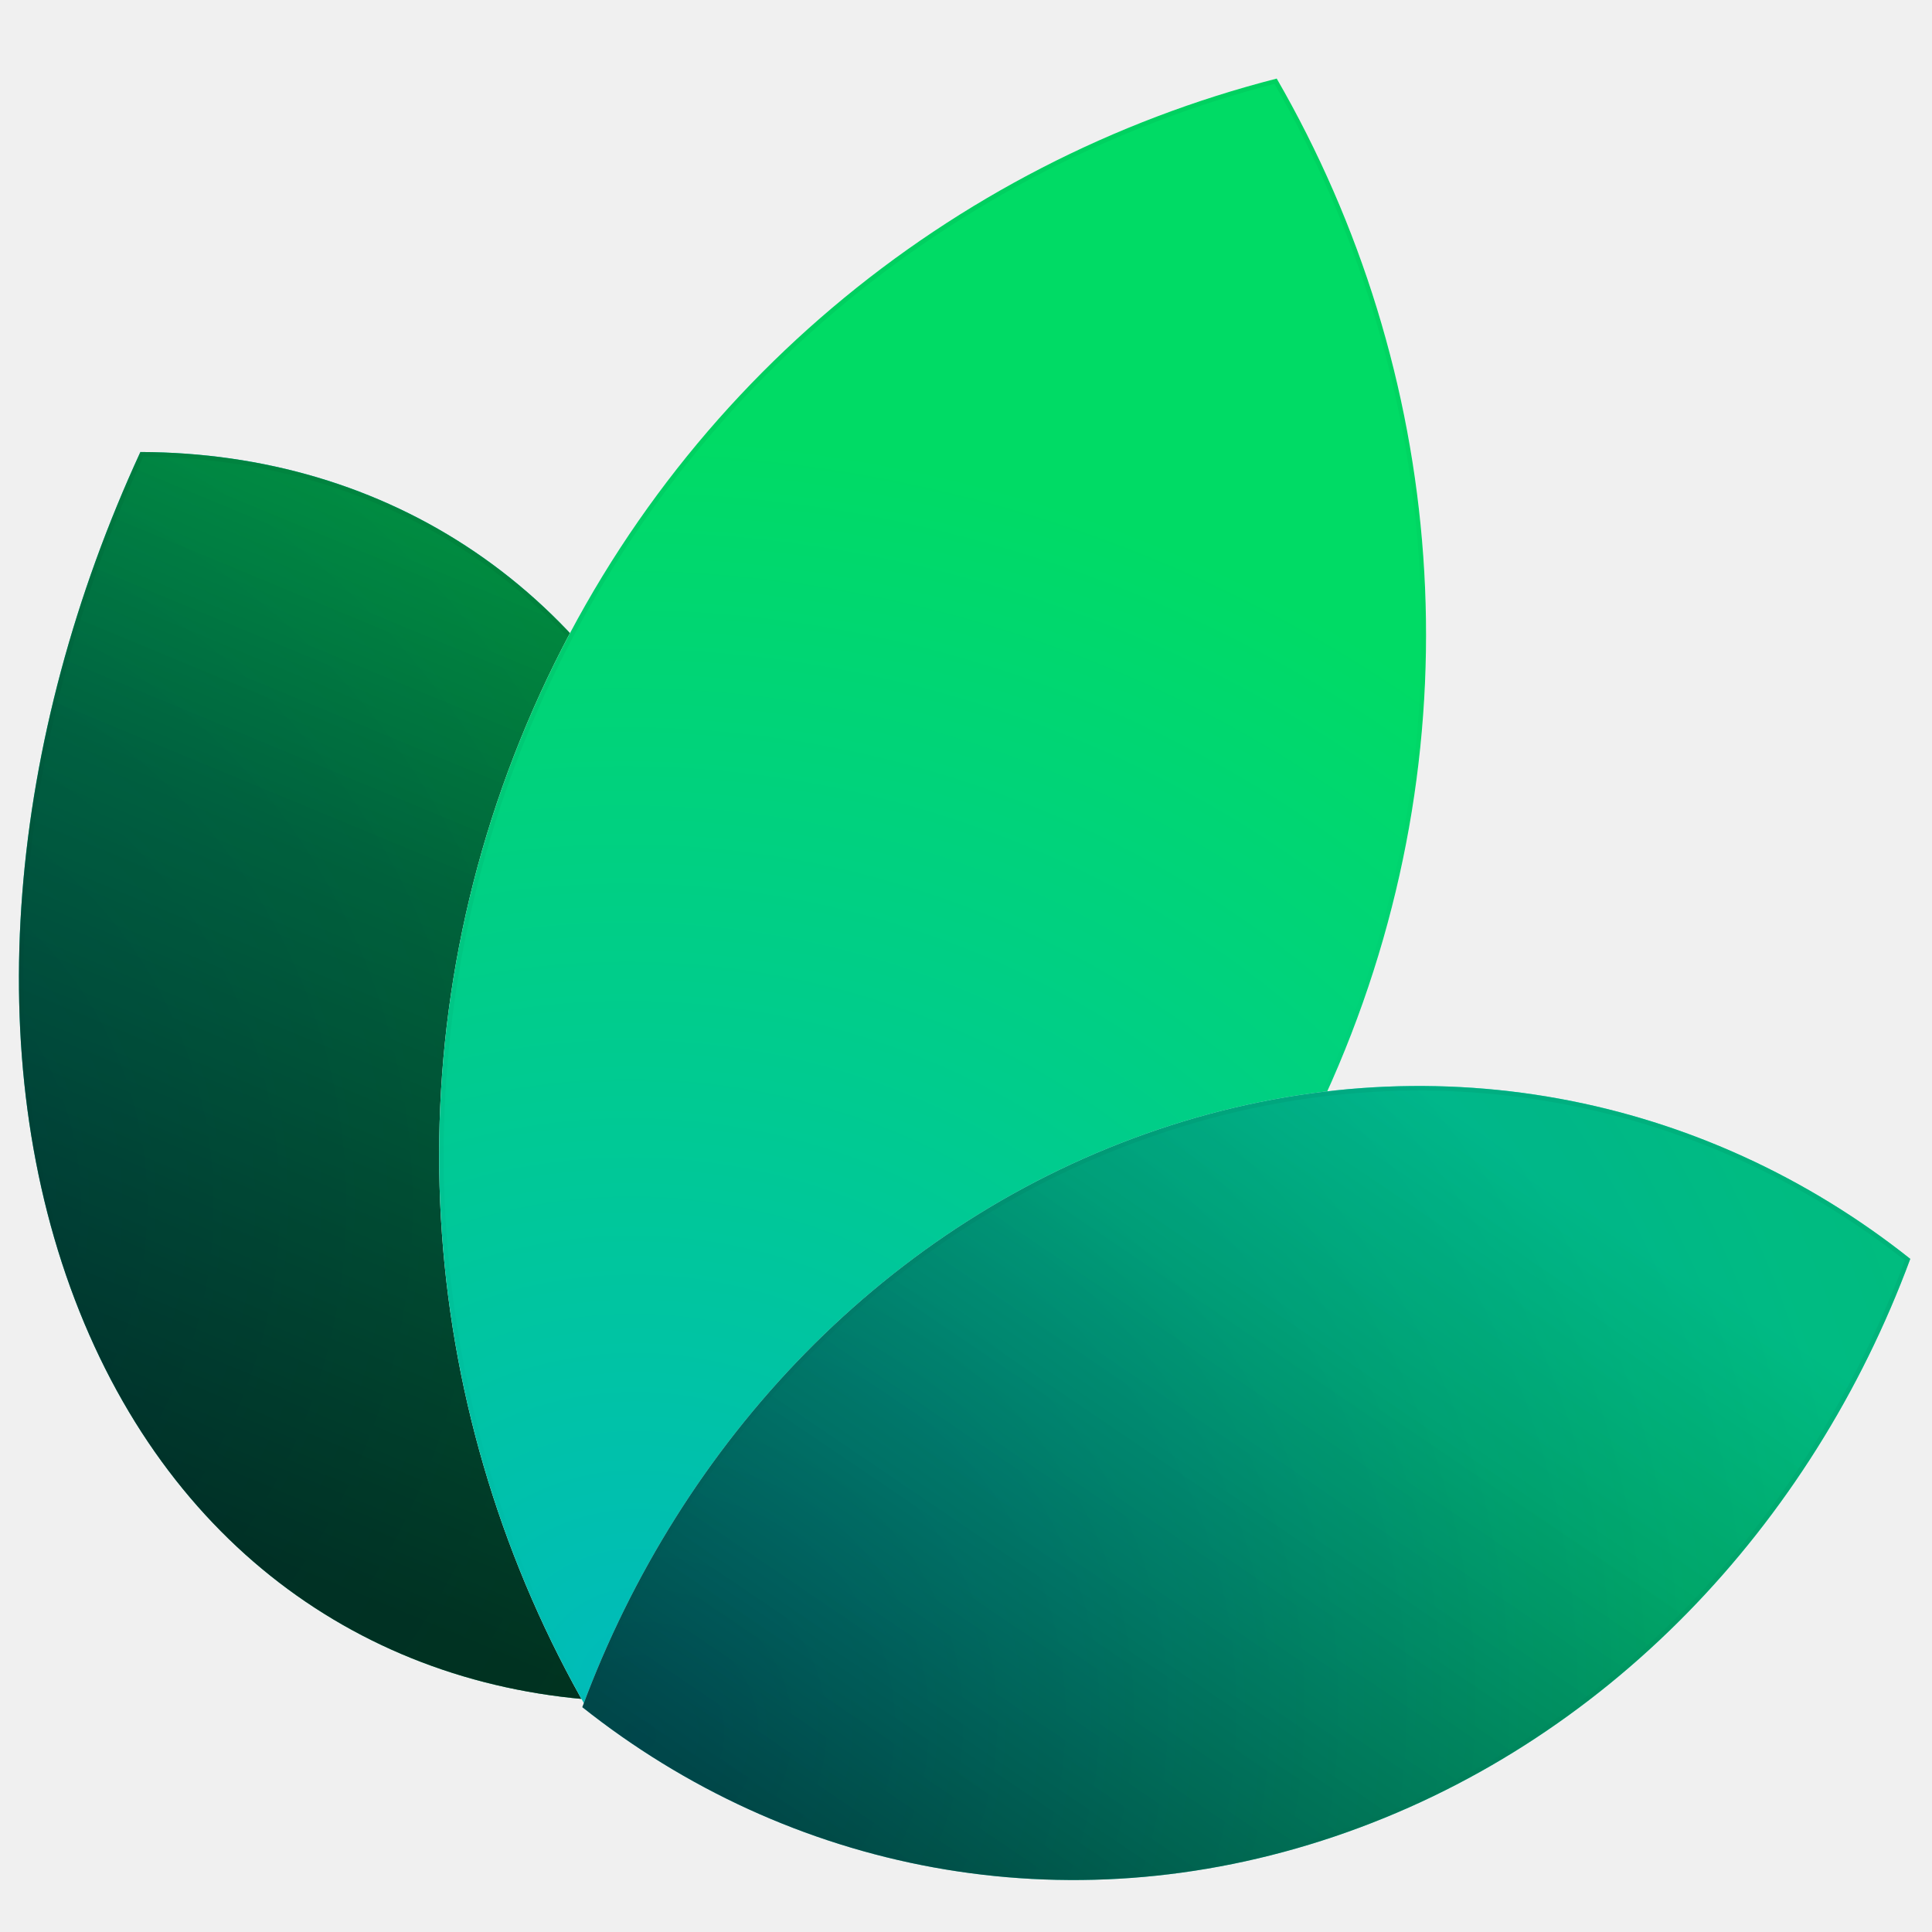
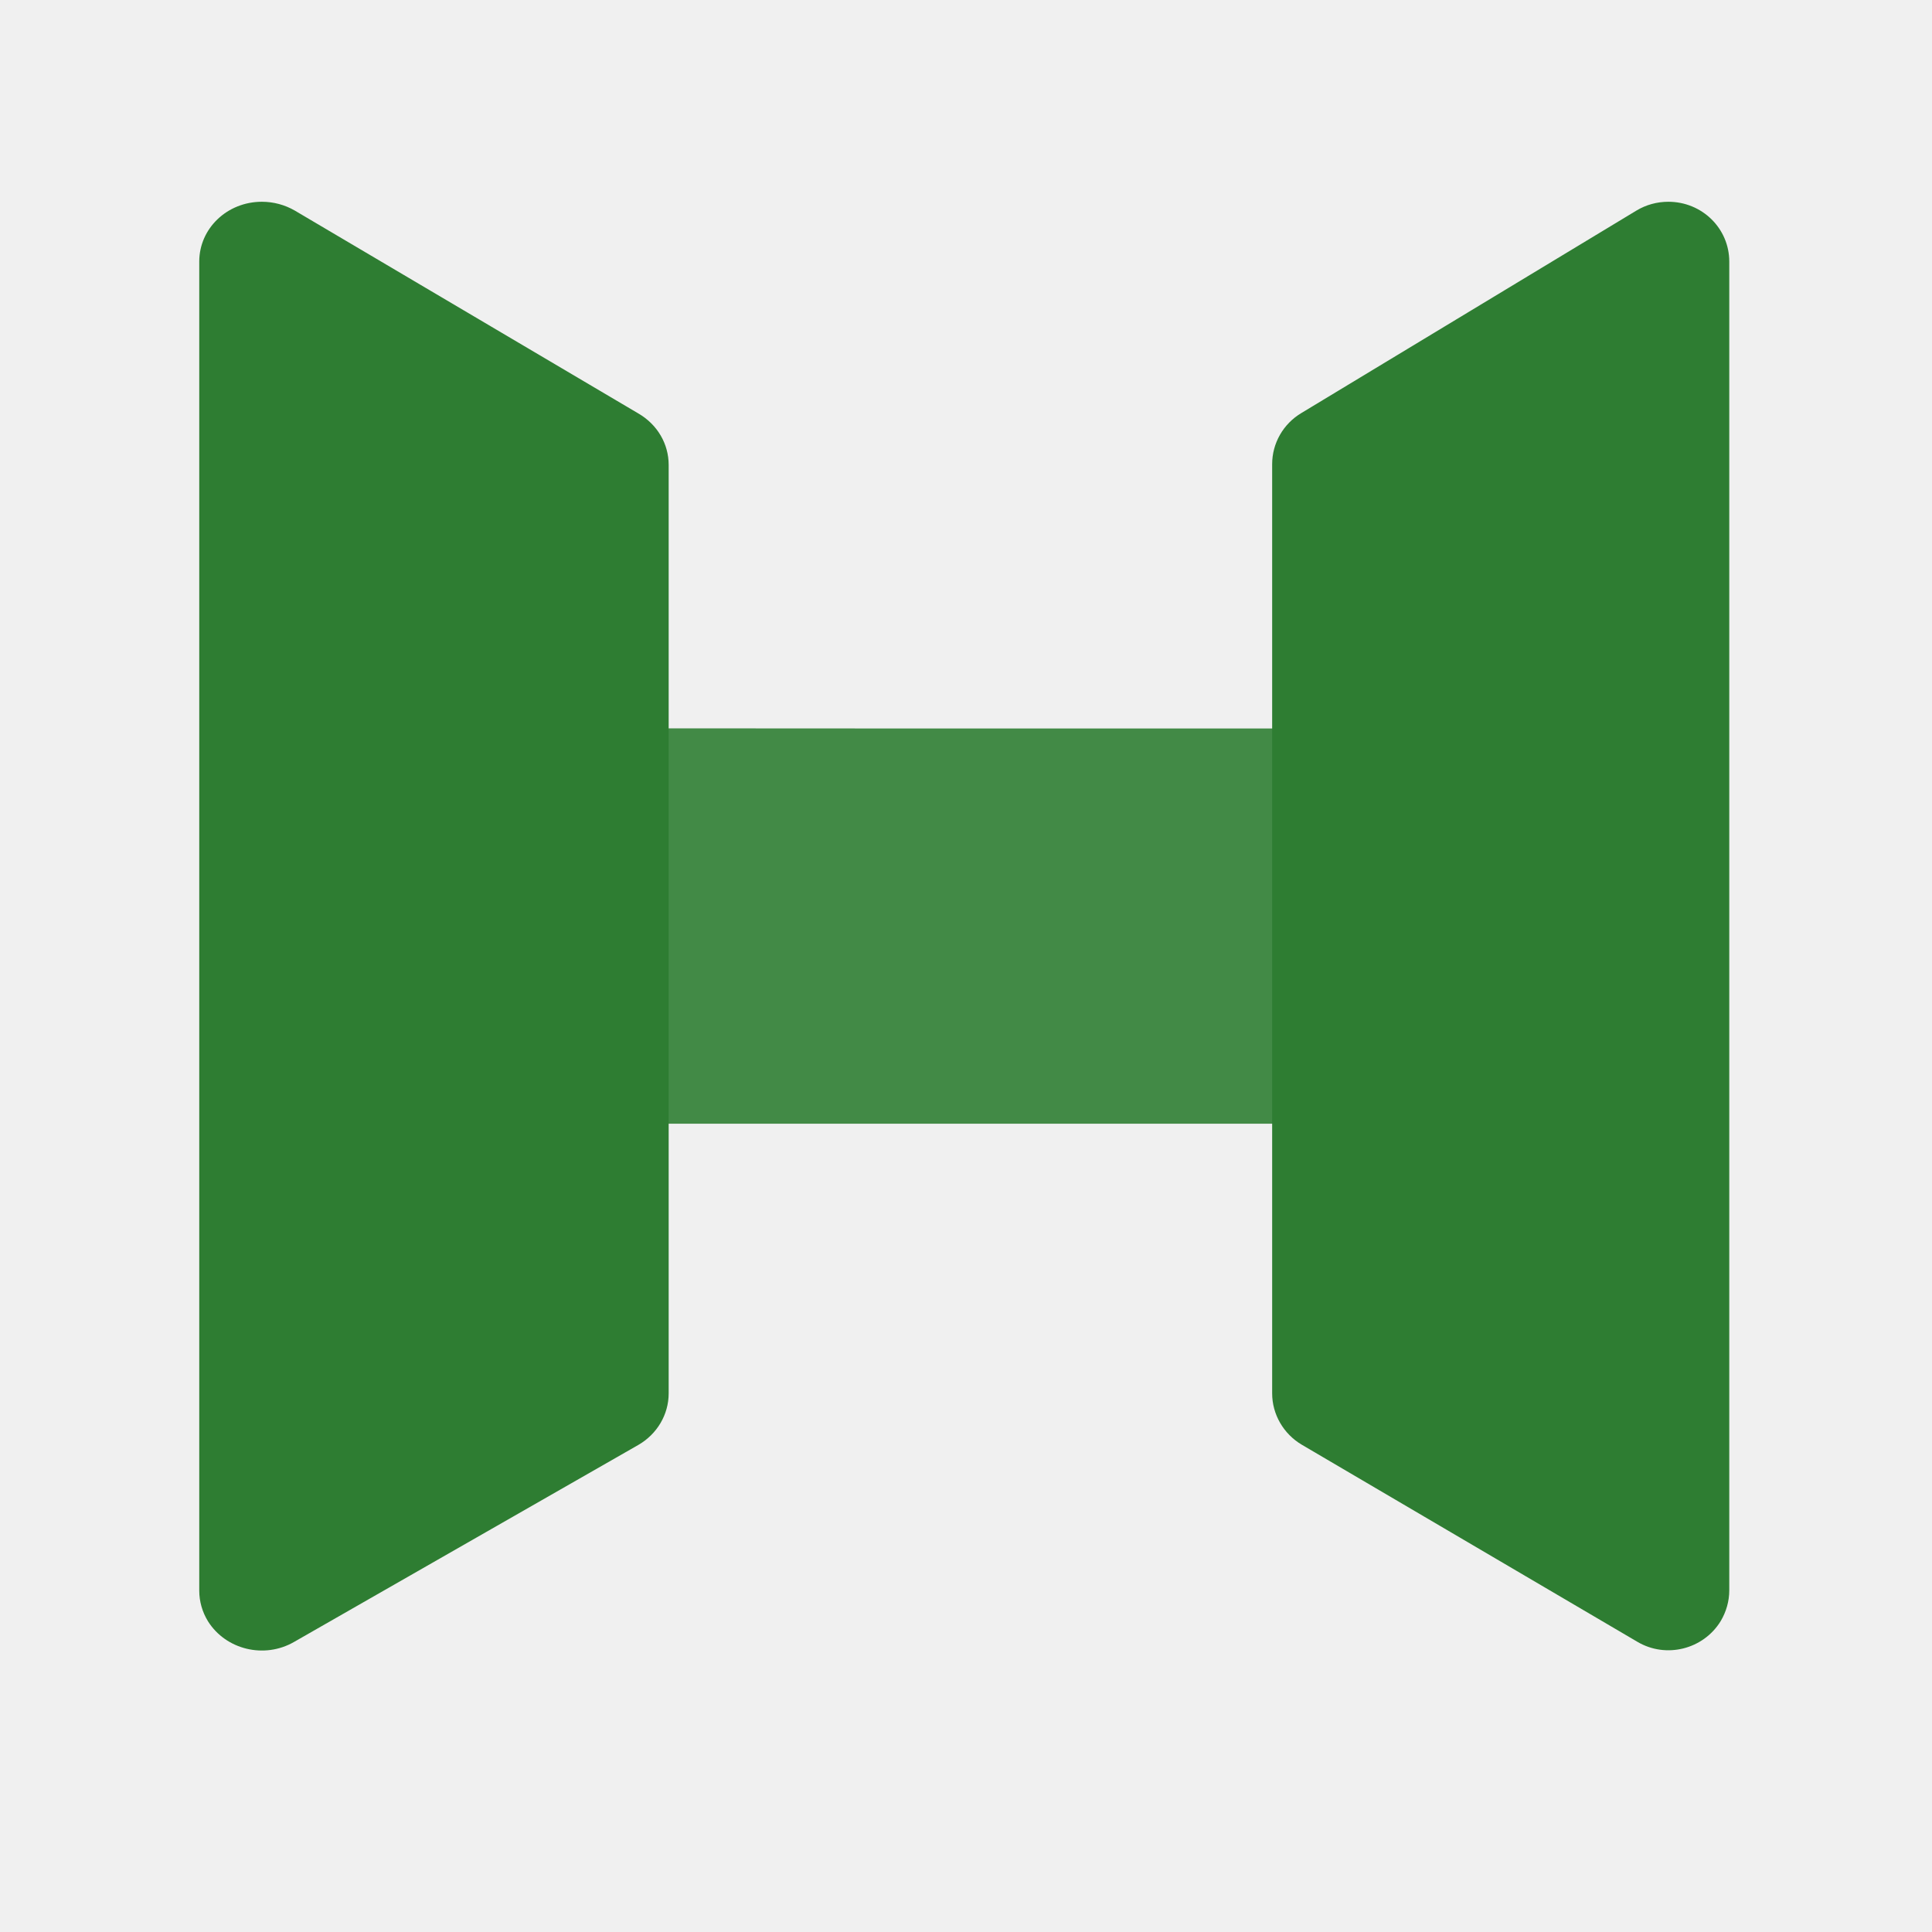
- <svg xmlns="http://www.w3.org/2000/svg" width="24" height="24" viewBox="0 0 24 24" fill="none">
-   <path d="M7.953 21.139C4.896 21.13 2.255 19.458 0.987 16.29C-0.28 13.121 0.109 9.163 1.744 5.615C4.801 5.624 7.442 7.296 8.71 10.465C9.977 13.633 9.588 17.591 7.953 21.139Z" fill="white" />
-   <path d="M7.953 21.139C4.896 21.13 2.255 19.458 0.987 16.29C-0.28 13.121 0.109 9.163 1.744 5.615C4.801 5.624 7.442 7.296 8.71 10.465C9.977 13.633 9.588 17.591 7.953 21.139Z" fill="url(#paint0_radial_101_2703)" />
-   <path d="M7.953 21.139C4.896 21.13 2.255 19.458 0.987 16.29C-0.28 13.121 0.109 9.163 1.744 5.615C4.801 5.624 7.442 7.296 8.71 10.465C9.977 13.633 9.588 17.591 7.953 21.139Z" fill="black" fill-opacity="0.5" style="mix-blend-mode:hard-light" />
-   <path d="M7.953 21.139C4.896 21.13 2.255 19.458 0.987 16.29C-0.28 13.121 0.109 9.163 1.744 5.615C4.801 5.624 7.442 7.296 8.71 10.465C9.977 13.633 9.588 17.591 7.953 21.139Z" fill="url(#paint1_linear_101_2703)" fill-opacity="0.5" style="mix-blend-mode:hard-light" />
-   <path d="M8.684 10.476C9.945 13.63 9.561 17.572 7.935 21.111C4.897 21.096 2.274 19.431 1.013 16.279C-0.248 13.124 0.136 9.182 1.762 5.643C4.8 5.659 7.423 7.324 8.684 10.476Z" stroke="url(#paint2_linear_101_2703)" stroke-opacity="0.05" stroke-width="0.056" />
-   <path d="M7.31 21.257C11.354 20.221 14.884 17.375 16.628 13.236C18.373 9.097 17.945 4.587 15.86 0.976C11.816 2.012 8.287 4.858 6.542 8.998C4.797 13.137 5.225 17.646 7.31 21.257Z" fill="white" />
-   <path d="M7.31 21.257C11.354 20.221 14.884 17.375 16.628 13.236C18.373 9.097 17.945 4.587 15.86 0.976C11.816 2.012 8.287 4.858 6.542 8.998C4.797 13.137 5.225 17.646 7.31 21.257Z" fill="url(#paint3_radial_101_2703)" />
-   <path d="M16.603 13.225C14.864 17.349 11.351 20.187 7.324 21.225C5.253 17.624 4.829 13.132 6.568 9.009C8.306 4.885 11.819 2.047 15.846 1.009C17.918 4.61 18.341 9.101 16.603 13.225Z" stroke="url(#paint4_linear_101_2703)" stroke-opacity="0.05" stroke-width="0.056" />
-   <path d="M7.234 21.207C9.789 23.237 13.21 23.951 16.577 22.814C19.944 21.677 22.506 18.945 23.73 15.638C21.175 13.608 17.754 12.894 14.387 14.031C11.02 15.168 8.458 17.901 7.234 21.207Z" fill="white" />
-   <path d="M7.234 21.207C9.789 23.237 13.21 23.951 16.577 22.814C19.944 21.677 22.506 18.945 23.73 15.638C21.175 13.608 17.754 12.894 14.387 14.031C11.02 15.168 8.458 17.901 7.234 21.207Z" fill="url(#paint5_radial_101_2703)" />
-   <path d="M7.234 21.207C9.789 23.237 13.21 23.951 16.577 22.814C19.944 21.677 22.506 18.945 23.73 15.638C21.175 13.608 17.754 12.894 14.387 14.031C11.02 15.168 8.458 17.901 7.234 21.207Z" fill="black" fill-opacity="0.2" style="mix-blend-mode:hard-light" />
-   <path d="M7.234 21.207C9.789 23.237 13.21 23.951 16.577 22.814C19.944 21.677 22.506 18.945 23.73 15.638C21.175 13.608 17.754 12.894 14.387 14.031C11.02 15.168 8.458 17.901 7.234 21.207Z" fill="url(#paint6_linear_101_2703)" fill-opacity="0.5" style="mix-blend-mode:hard-light" />
-   <path d="M16.568 22.787C13.218 23.918 9.814 23.212 7.267 21.198C8.492 17.907 11.044 15.189 14.396 14.058C17.747 12.927 21.15 13.633 23.697 15.648C22.472 18.938 19.92 21.656 16.568 22.787Z" stroke="url(#paint7_linear_101_2703)" stroke-opacity="0.05" stroke-width="0.056" />
+ <svg xmlns="http://www.w3.org/2000/svg" width="40" zoomAndPan="magnify" viewBox="0 0 30 30" height="40" preserveAspectRatio="xMidYMid meet" version="1.0">
  <defs>
-     <radialGradient id="paint0_radial_101_2703" cx="0" cy="0" r="1" gradientUnits="userSpaceOnUse" gradientTransform="translate(-3.00503 15.023) rotate(-10.029) scale(17.9572 17.784)">
-       <stop stop-color="#00B0BB" />
-       <stop offset="1" stop-color="#00DB65" />
-     </radialGradient>
-     <linearGradient id="paint1_linear_101_2703" x1="7.39" y1="4.813" x2="1.63" y2="18.689" gradientUnits="userSpaceOnUse">
-       <stop stop-color="#18E299" />
-       <stop offset="1" />
-     </linearGradient>
-     <linearGradient id="paint2_linear_101_2703" x1="7.948" y1="8.016" x2="1.761" y2="18.746" gradientUnits="userSpaceOnUse">
-       <stop />
-       <stop offset="1" stop-opacity="0" />
-     </linearGradient>
-     <radialGradient id="paint3_radial_101_2703" cx="0" cy="0" r="1" gradientUnits="userSpaceOnUse" gradientTransform="translate(8.11404 20.8822) rotate(-75.7542) scale(21.6246 23.7772)">
-       <stop stop-color="#00BBBB" />
-       <stop offset="0.713" stop-color="#00DB65" />
-     </radialGradient>
-     <linearGradient id="paint4_linear_101_2703" x1="7.602" y1="5.871" x2="15.556" y2="16.372" gradientUnits="userSpaceOnUse">
-       <stop />
-       <stop offset="1" stop-opacity="0" />
-     </linearGradient>
-     <radialGradient id="paint5_radial_101_2703" cx="0" cy="0" r="1" gradientUnits="userSpaceOnUse" gradientTransform="translate(7.84537 21.5181) rotate(-20.3525) scale(18.5603 17.32)">
-       <stop stop-color="#00B0BB" />
-       <stop offset="1" stop-color="#00DB65" />
-     </radialGradient>
-     <linearGradient id="paint6_linear_101_2703" x1="16.808" y1="13.007" x2="10.041" y2="22.994" gradientUnits="userSpaceOnUse">
-       <stop stop-color="#00B1BC" />
-       <stop offset="1" />
-     </linearGradient>
-     <linearGradient id="paint7_linear_101_2703" x1="16.808" y1="13.007" x2="14.169" y2="23.841" gradientUnits="userSpaceOnUse">
-       <stop />
-       <stop offset="1" stop-opacity="0" />
-     </linearGradient>
+     <clipPath id="273581bd54">
+       <path d="M 19 3.129 L 27 3.129 L 27 25.629 L 19 25.629 Z M 19 3.129 " clip-rule="nonzero" />
+     </clipPath>
+     <clipPath id="9a1e6e9970">
+       <path d="M 3.094 3.129 L 11 3.129 L 11 25.629 L 3.094 25.629 Z M 3.094 3.129 " clip-rule="nonzero" />
+     </clipPath>
  </defs>
+   <path fill="#2e7d32" d="M 8.301 11.309 L 14.074 11.312 L 21.84 11.312 L 21.84 17.449 L 8.301 17.449 C 8.301 13.355 8.301 13.355 8.301 11.309 C 8.449 11.223 8.125 11.309 8.301 11.309 Z M 8.301 11.309 " fill-opacity="1" fill-rule="evenodd" />
+   <path fill="#ffffff" d="M 8.301 11.309 L 14.074 11.312 L 21.84 11.312 L 21.84 17.449 L 8.301 17.449 C 8.301 13.355 8.301 13.355 8.301 11.309 C 8.449 11.223 8.125 11.309 8.301 11.309 Z M 8.301 11.309 " fill-opacity="0.1" fill-rule="evenodd" />
+   <g clip-path="url(#273581bd54)">
+     <path fill="#2e7d32" d="M 25.41 3.27 L 20.207 6.414 C 19.926 6.582 19.754 6.883 19.754 7.207 L 19.754 21.637 C 19.754 21.961 19.93 22.266 20.215 22.434 L 25.422 25.492 C 25.867 25.758 26.449 25.613 26.719 25.172 C 26.805 25.027 26.852 24.863 26.852 24.695 L 26.852 4.062 C 26.852 3.547 26.43 3.133 25.906 3.133 C 25.73 3.133 25.559 3.18 25.41 3.27 Z M 25.41 3.27 " fill-opacity="1" fill-rule="evenodd" />
+   </g>
+   <g clip-path="url(#9a1e6e9970)">
+     <path fill="#2e7d32" d="M 4.578 3.27 L 9.922 6.426 C 10.211 6.598 10.383 6.895 10.383 7.219 L 10.383 21.637 C 10.383 21.965 10.203 22.27 9.91 22.438 L 4.566 25.496 C 4.105 25.762 3.508 25.617 3.23 25.176 C 3.141 25.031 3.094 24.867 3.094 24.699 L 3.094 4.062 C 3.094 3.547 3.527 3.133 4.066 3.133 C 4.246 3.133 4.422 3.18 4.578 3.27 Z M 4.578 3.27 " fill-opacity="1" fill-rule="evenodd" />
+   </g>
</svg>
